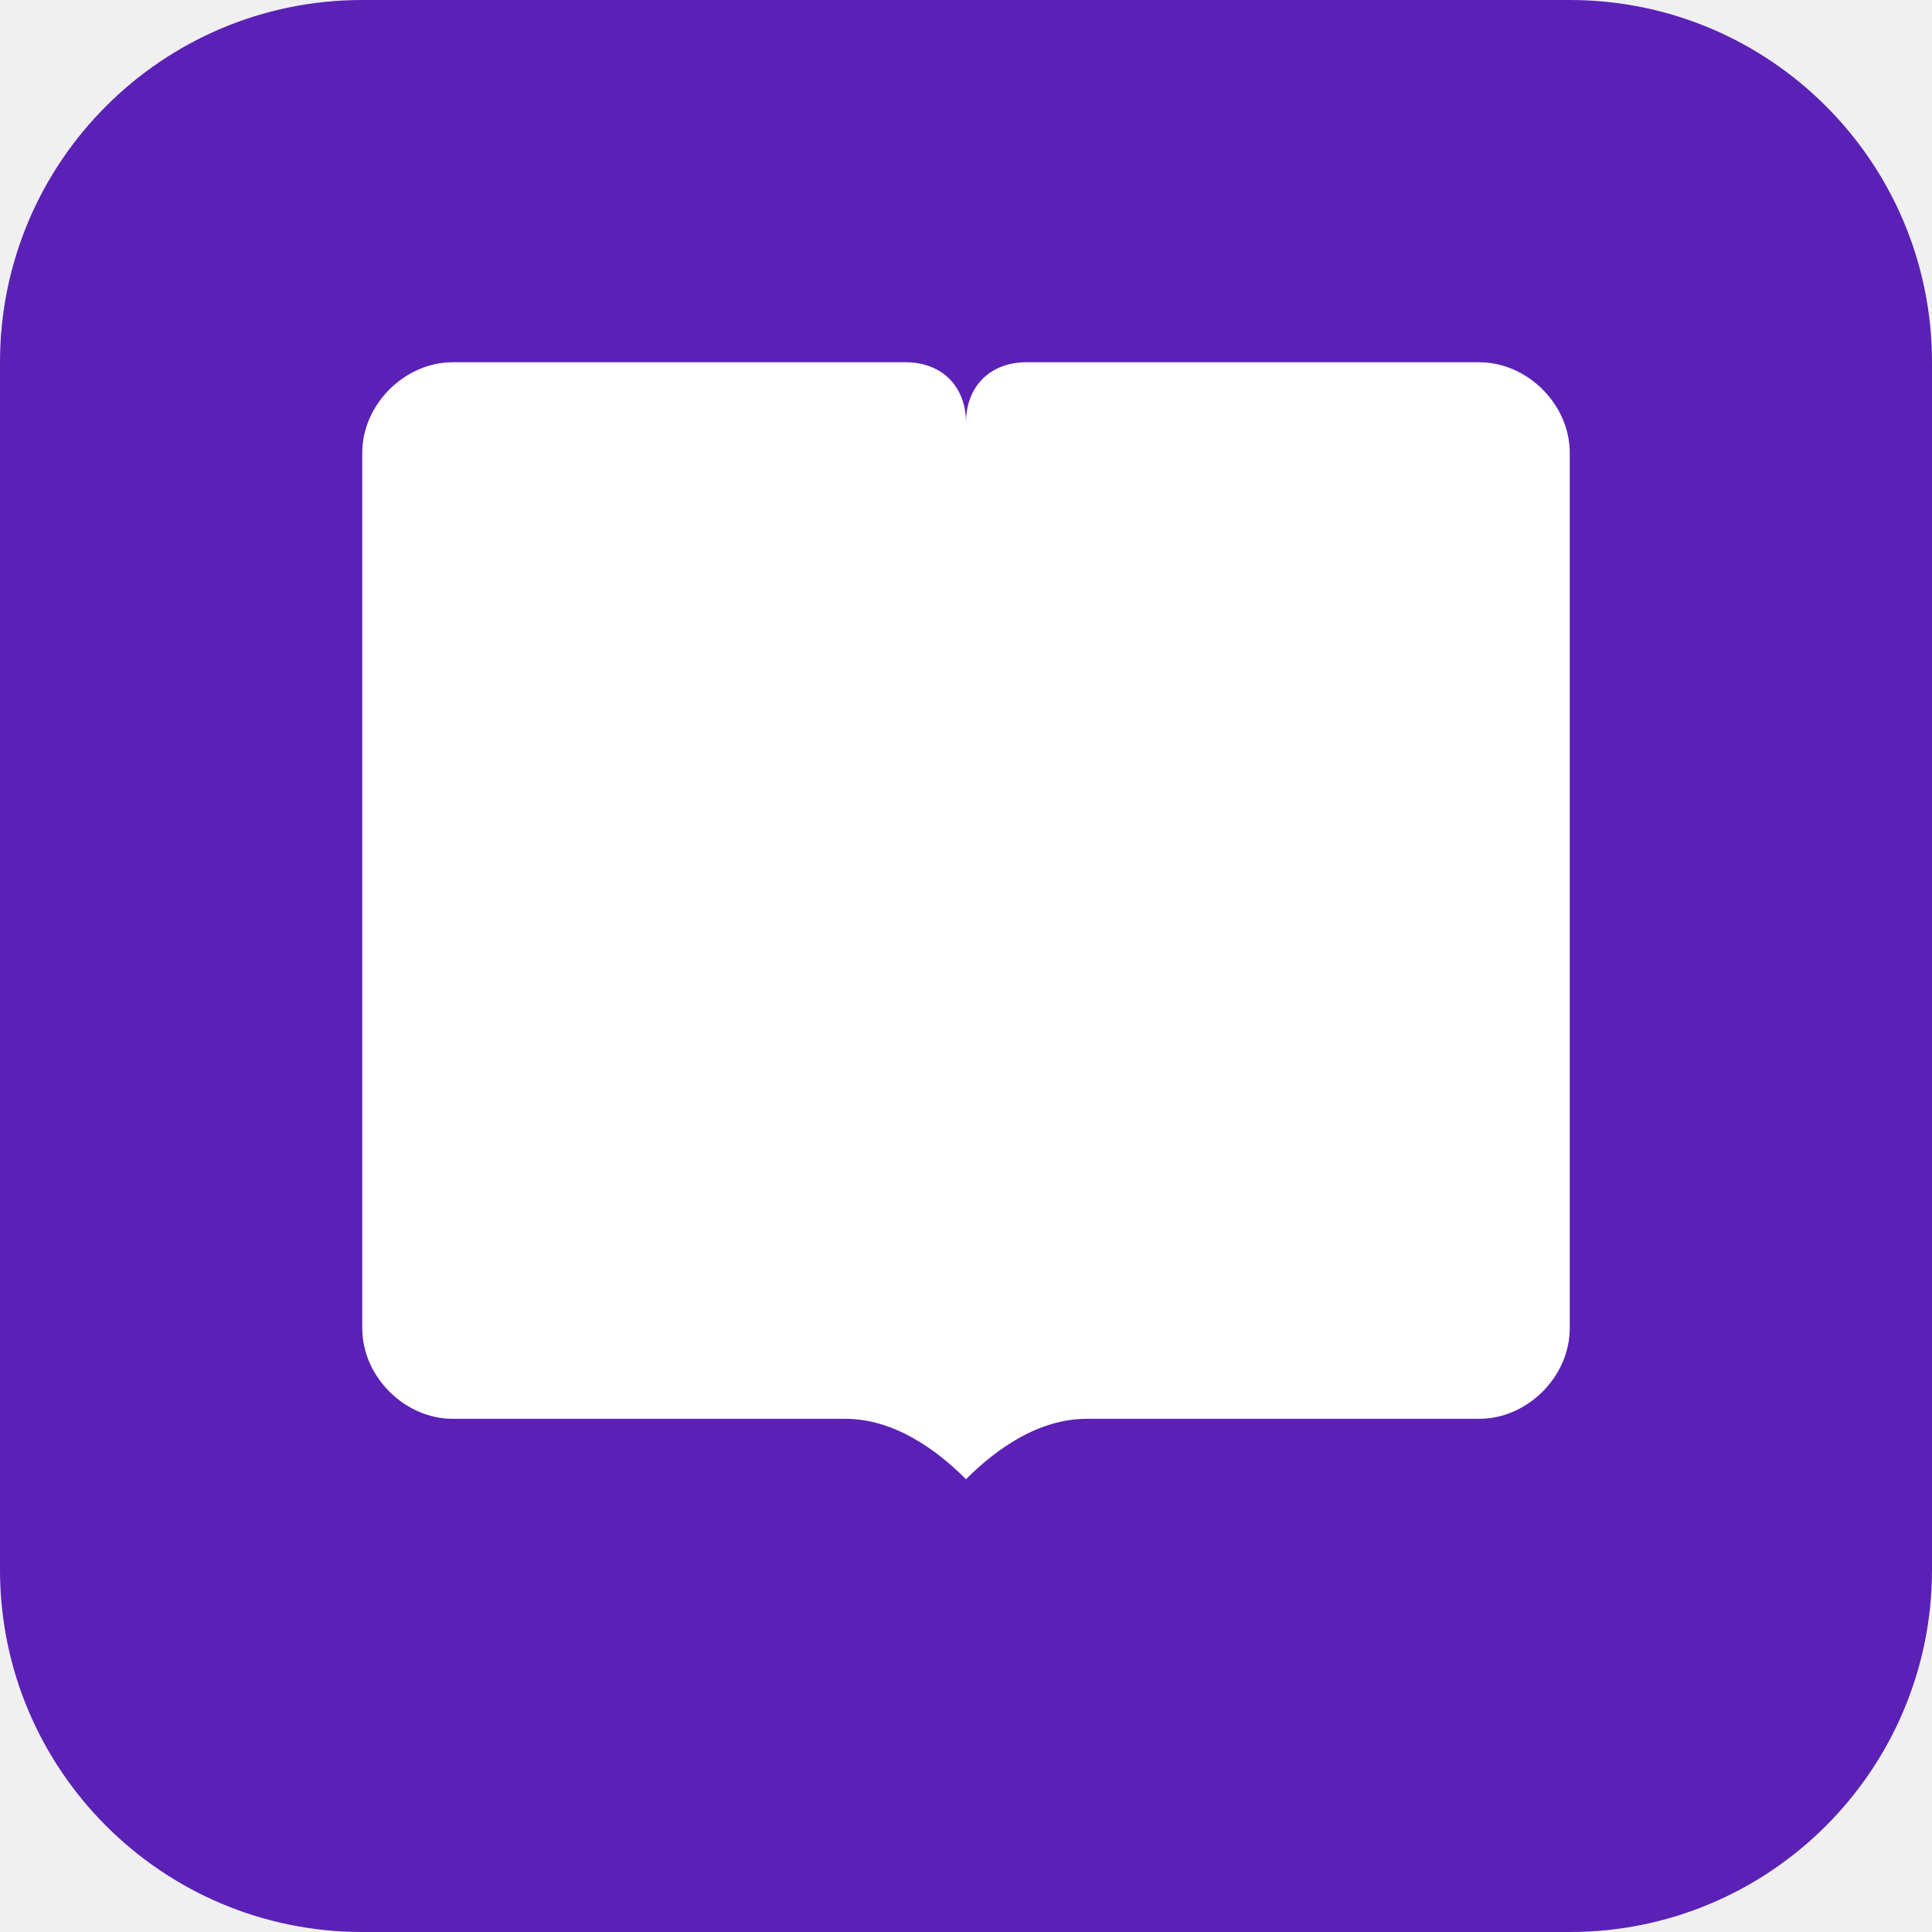
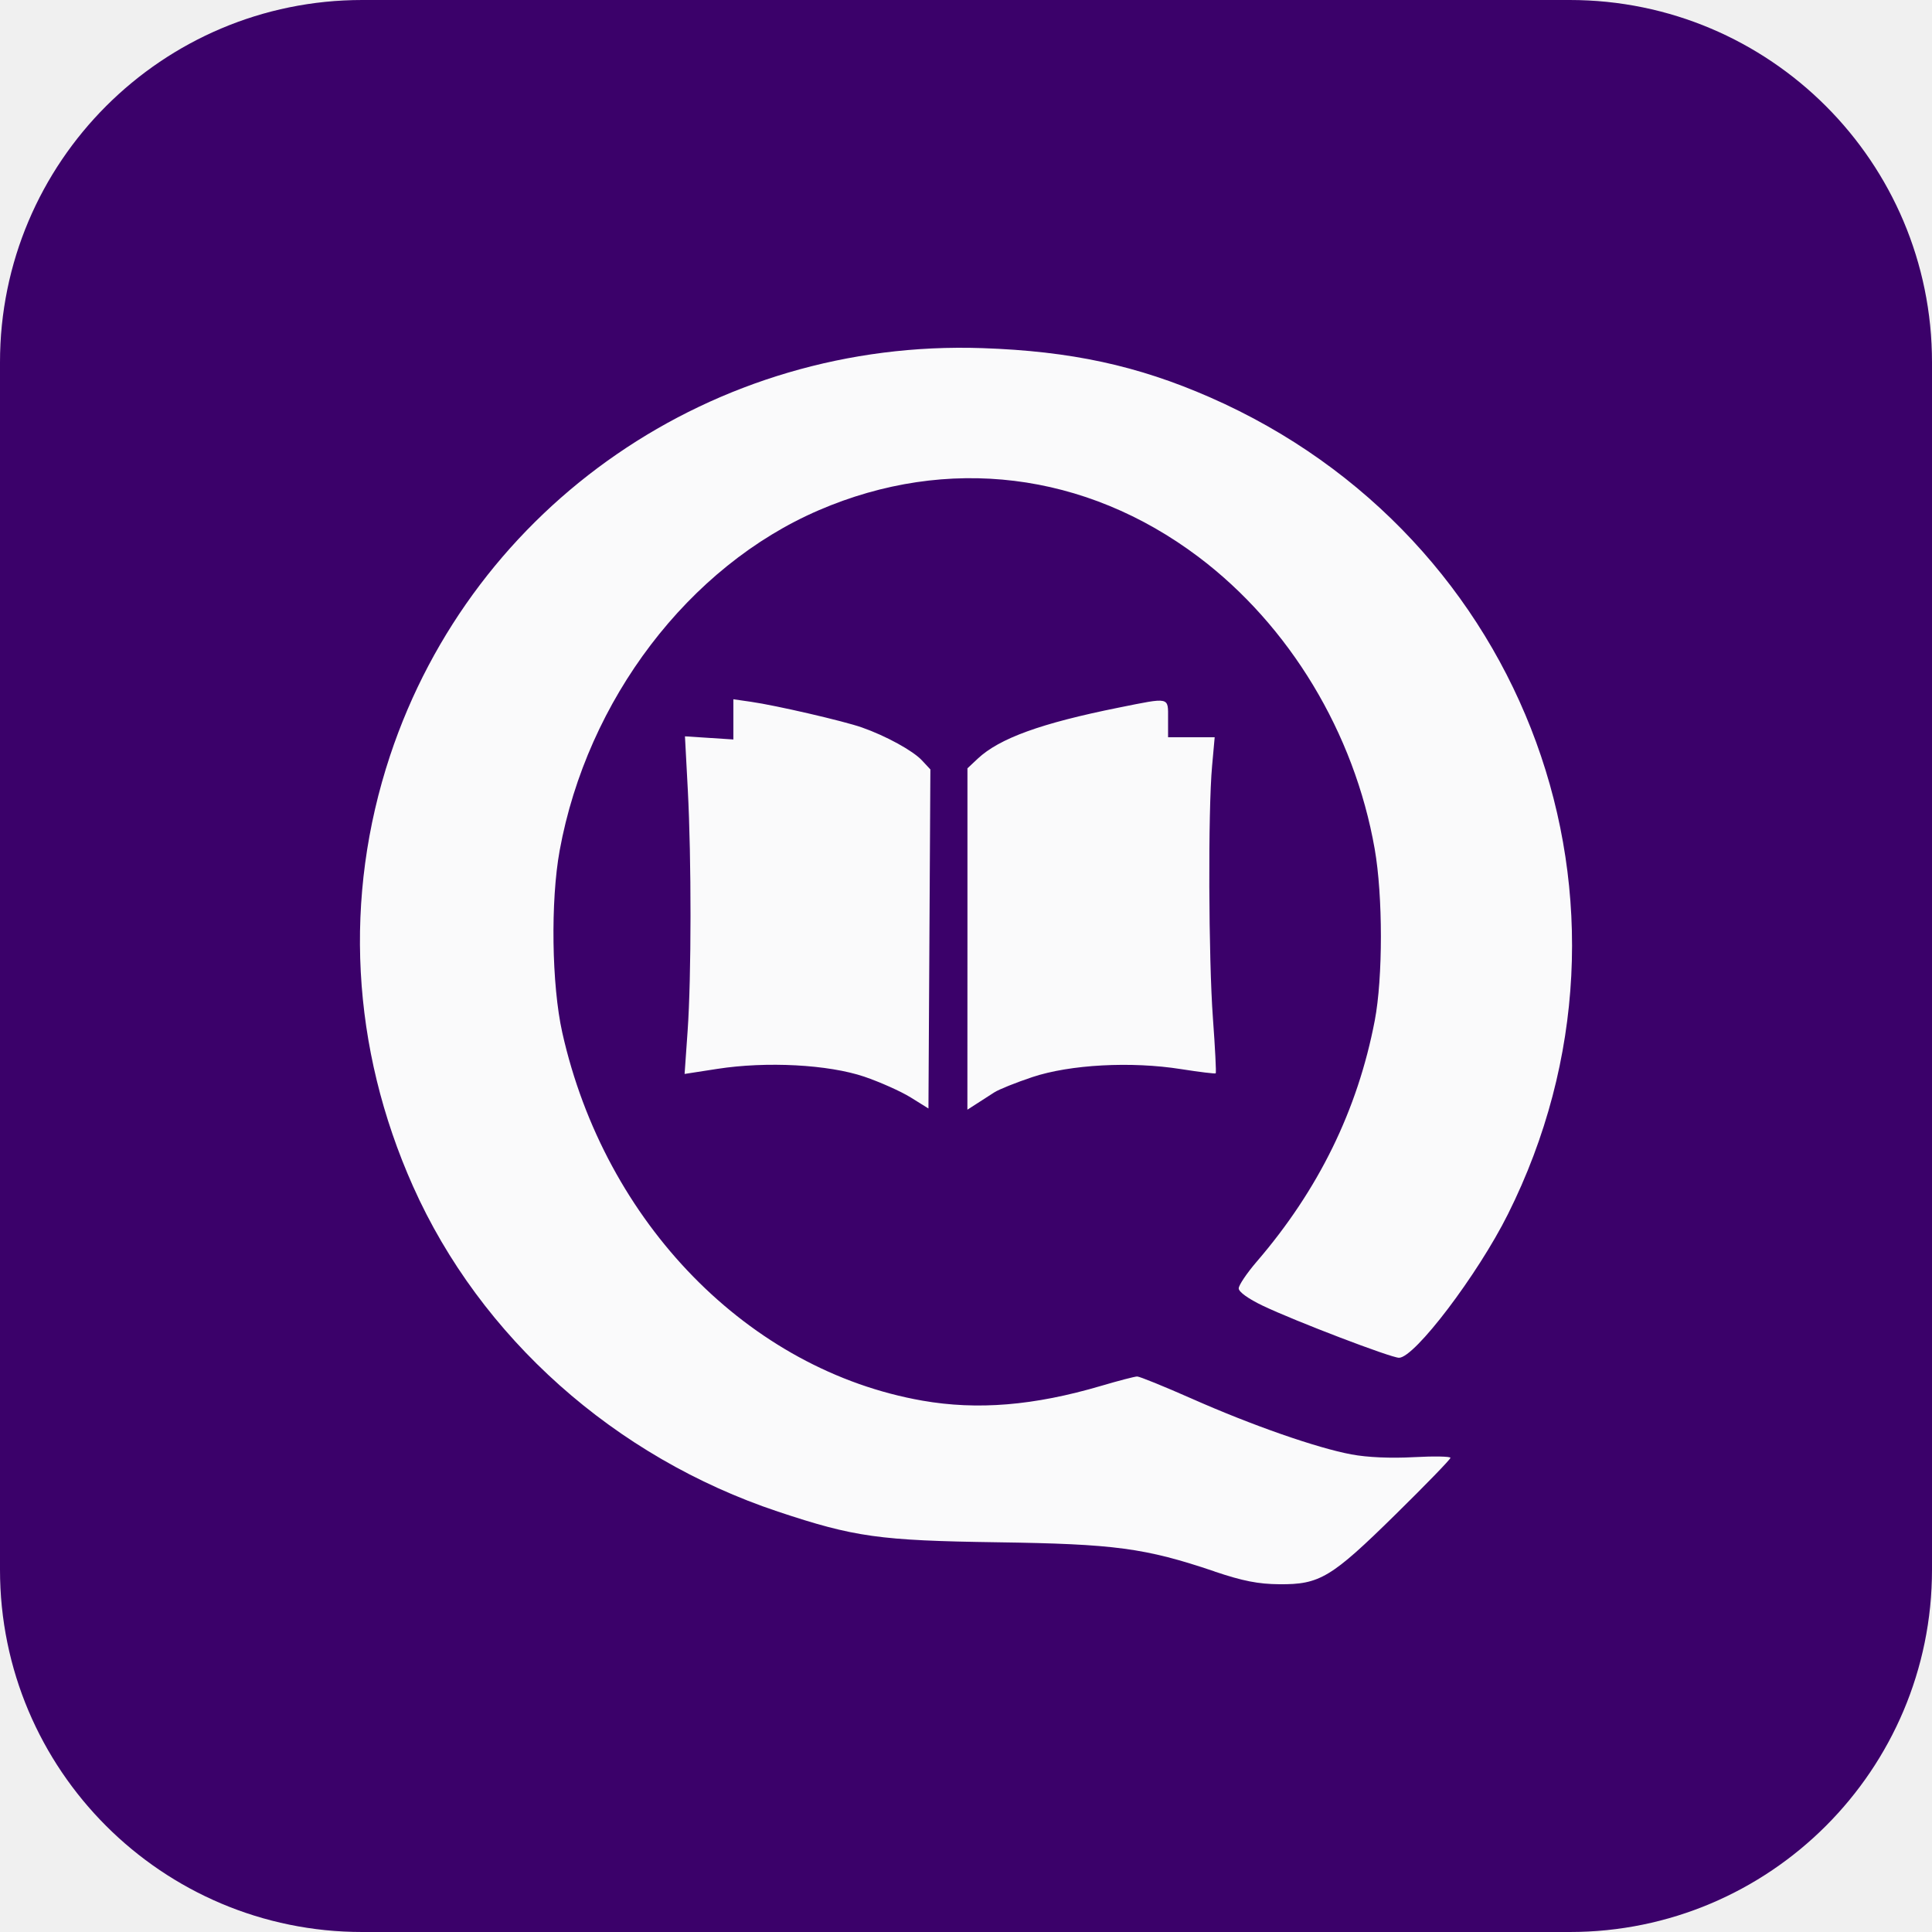
- <svg xmlns="http://www.w3.org/2000/svg" viewBox="0 0 32 32" width="32" height="32">
-   <rect width="32" height="32" rx="6" fill="#5b21b6" />
-   <path d="M6 7.5C6 6.7 6.7 6 7.5 6H15C15.6 6 16 6.4 16 7V24.5C15.5 24 14.8 23.5 14 23.5H7.5C6.7 23.5 6 22.8 6 22V7.5Z" fill="white" />
-   <path d="M16 7C16 6.4 16.4 6 17 6H24.5C25.3 6 26 6.7 26 7.5V22C26 22.8 25.3 23.5 24.5 23.5H18C17.2 23.5 16.5 24 16 24.5V7Z" fill="white" />
+ <svg xmlns="http://www.w3.org/2000/svg" viewBox="0 0 32 32" width="32" height="32" version="1.1" id="svg2" xml:space="preserve">
+   <defs id="defs2" />
+   <rect width="32" height="32" rx="6" fill="#5b21b6" id="rect1" style="fill:#3b016a;fill-opacity:1" />
+   <path style="fill:#fafafb;stroke-width:1.786" d="m 20.117,26.028 c -1.153,-0.389 -1.65,-0.455 -3.601,-0.483 -1.949,-0.028 -2.363,-0.086 -3.631,-0.508 C 10.183,24.136 7.958,22.153 6.841,19.649 5.817,17.354 5.684,14.859 6.46,12.518 7.842,8.354 11.823,5.614 16.27,5.766 c 1.467,0.05 2.571,0.289 3.769,0.814 5.269,2.309 7.497,8.414 4.936,13.533 -0.501,1.002 -1.544,2.376 -1.803,2.376 -0.132,0 -1.726,-0.609 -2.256,-0.862 -0.239,-0.114 -0.399,-0.229 -0.399,-0.287 0,-0.053 0.134,-0.252 0.298,-0.443 1.024,-1.19 1.671,-2.511 1.955,-3.992 0.136,-0.71 0.136,-2.065 -0.001,-2.845 C 22.432,12.138 21.356,10.358 19.849,9.223 17.977,7.814 15.69,7.534 13.562,8.451 11.409,9.379 9.726,11.589 9.27,14.086 c -0.153,0.836 -0.133,2.229 0.043,3.016 0.706,3.156 3.091,5.593 5.964,6.097 0.914,0.16 1.849,0.083 2.962,-0.245 0.288,-0.085 0.556,-0.155 0.596,-0.155 0.04,-7.11e-4 0.445,0.164 0.9,0.365 0.999,0.443 2.076,0.819 2.651,0.926 0.263,0.049 0.653,0.066 1.031,0.045 0.334,-0.018 0.607,-0.013 0.607,0.011 0,0.025 -0.409,0.446 -0.908,0.937 -1.067,1.049 -1.257,1.163 -1.927,1.157 -0.349,-0.003 -0.603,-0.053 -1.073,-0.211 z m -5.033,-7.851 c -0.161,-0.1 -0.508,-0.255 -0.769,-0.344 -0.595,-0.201 -1.615,-0.256 -2.434,-0.129 l -0.542,0.084 0.05,-0.712 c 0.063,-0.899 0.064,-2.844 0.003,-3.996 l -0.047,-0.884 0.401,0.026 0.401,0.026 v -0.333 -0.333 l 0.292,0.042 c 0.413,0.059 1.541,0.32 1.837,0.425 0.401,0.141 0.845,0.385 0.995,0.546 l 0.139,0.149 -0.016,2.808 -0.016,2.808 z m 0.94,-2.624 v -2.827 l 0.169,-0.159 c 0.36,-0.338 1.05,-0.588 2.333,-0.846 0.861,-0.173 0.821,-0.182 0.821,0.182 v 0.308 h 0.386 0.386 l -0.043,0.477 c -0.068,0.743 -0.059,3.189 0.014,4.179 0.036,0.492 0.057,0.902 0.046,0.911 -0.011,0.009 -0.269,-0.022 -0.574,-0.07 -0.826,-0.131 -1.839,-0.076 -2.463,0.132 -0.27,0.09 -0.554,0.204 -0.63,0.253 -0.076,0.049 -0.208,0.133 -0.292,0.188 l -0.154,0.099 z" id="path11" />
</svg>
